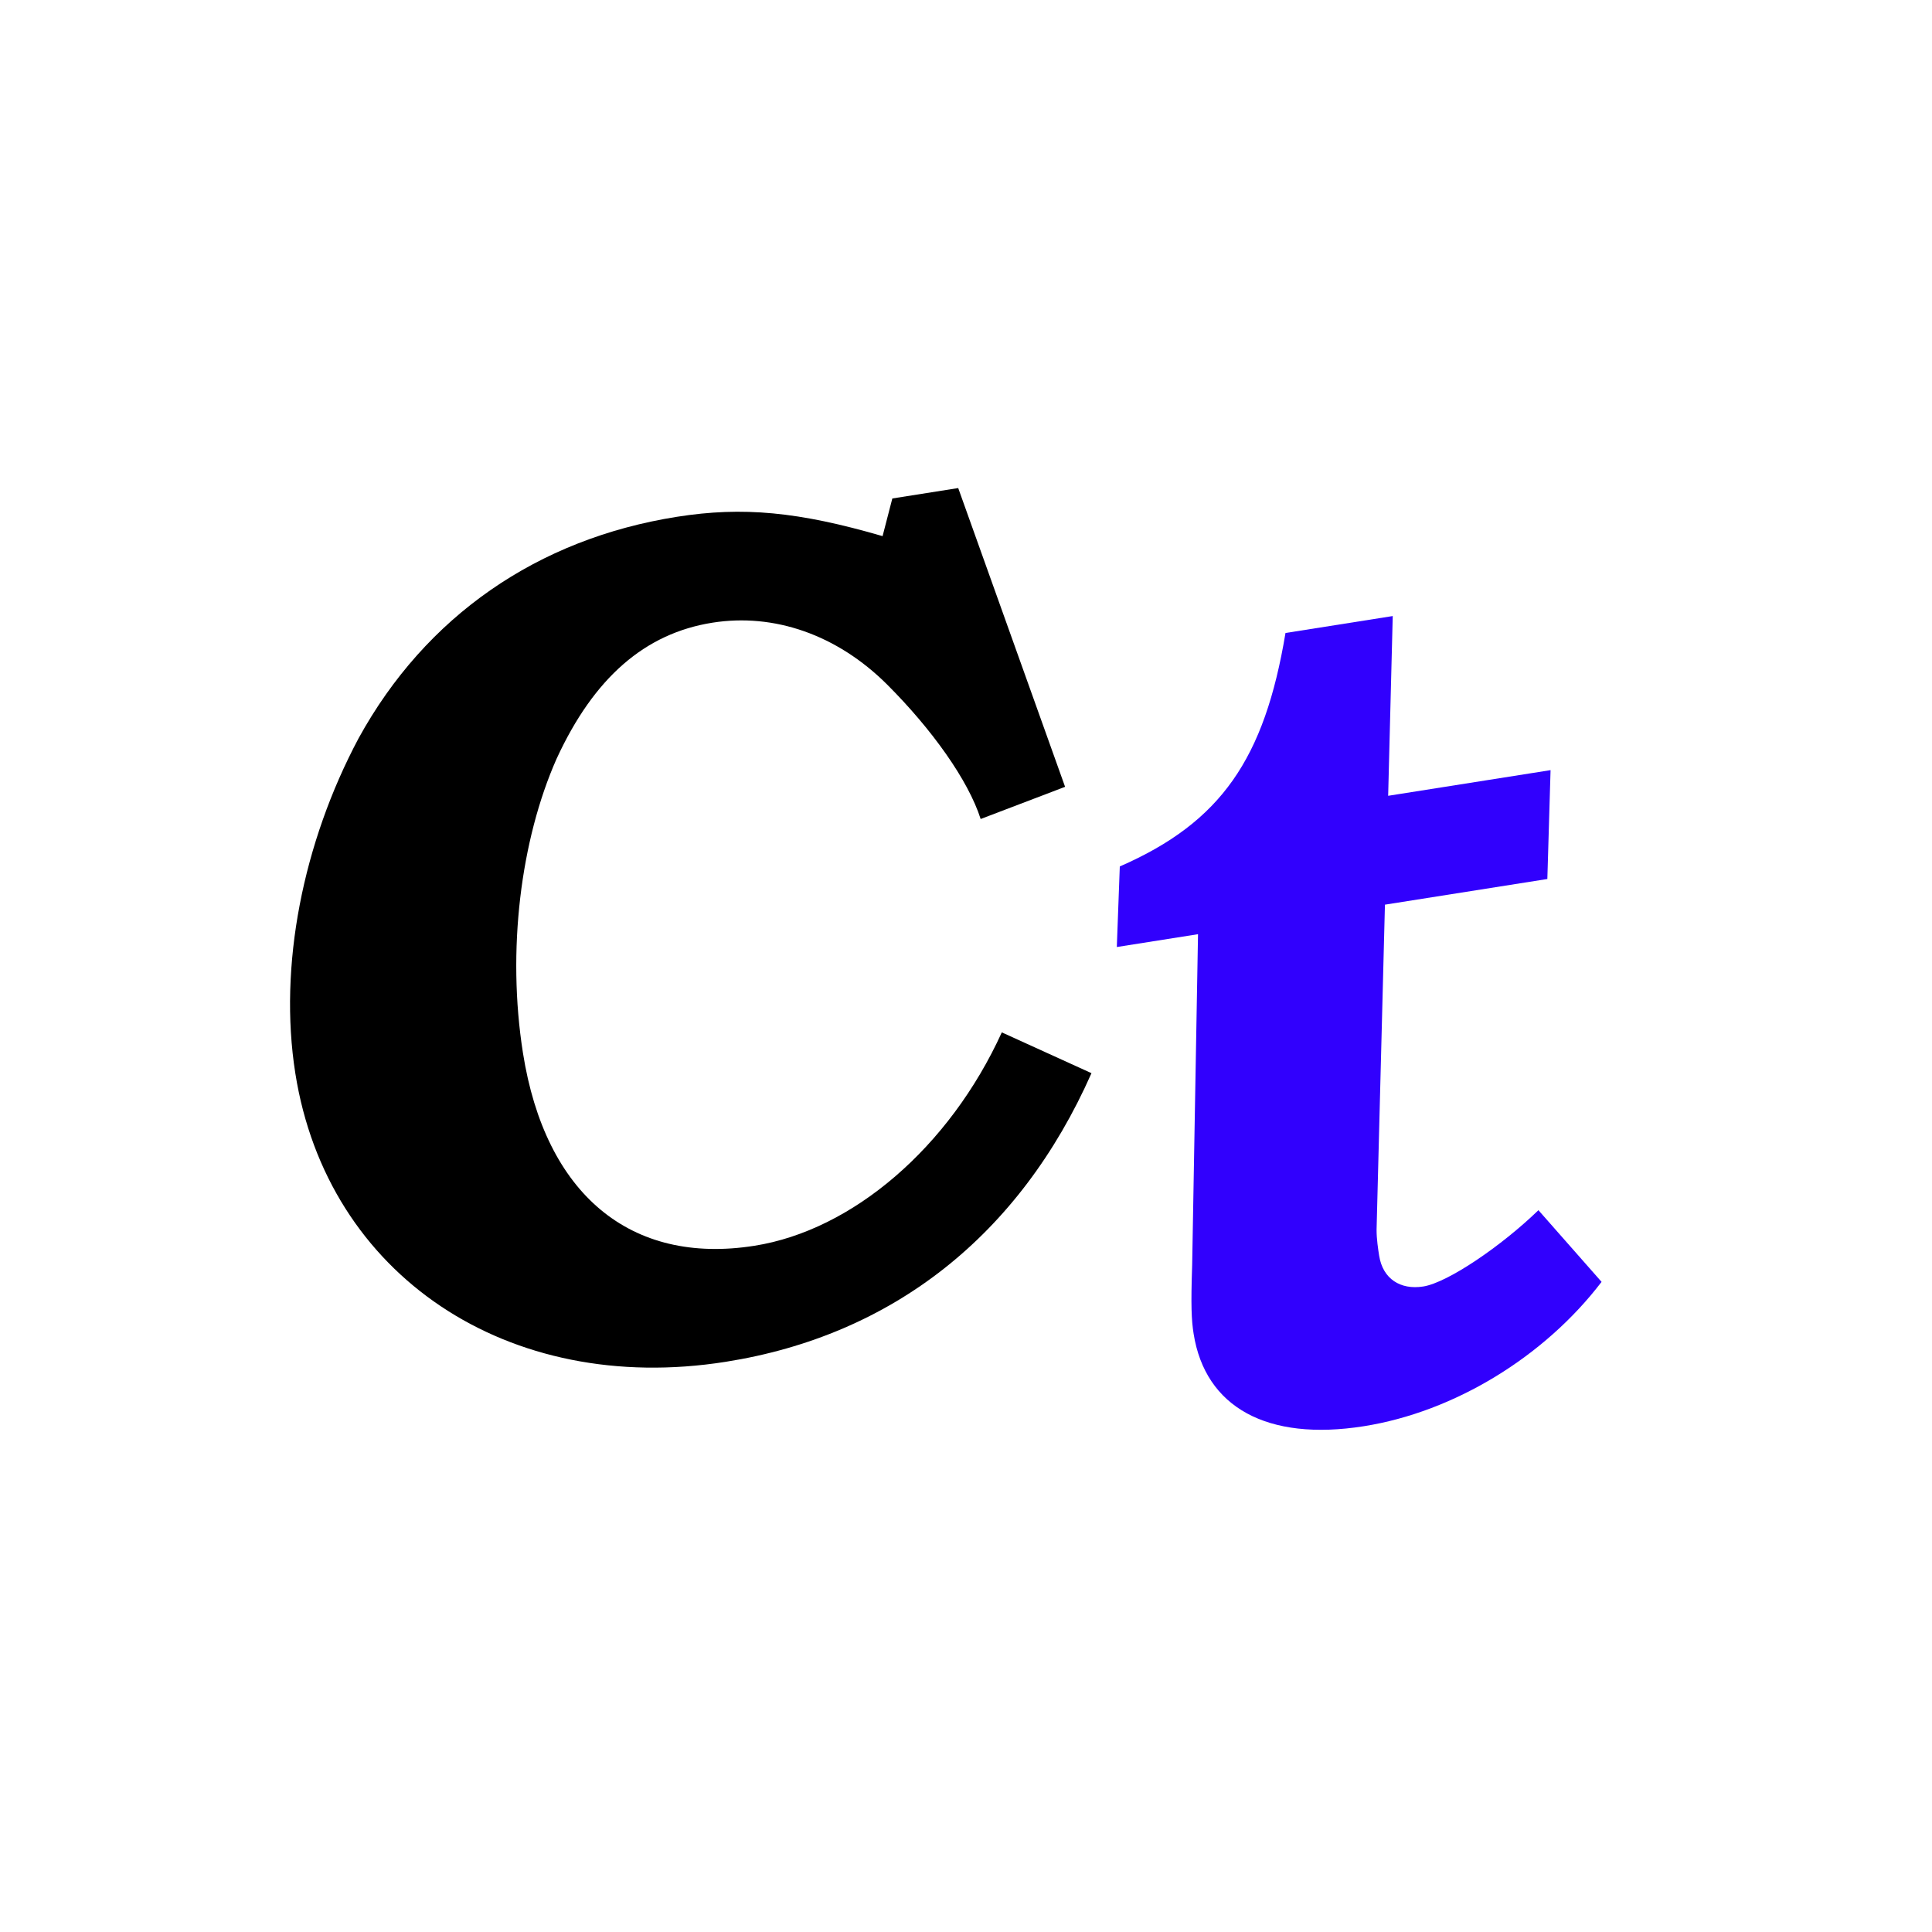
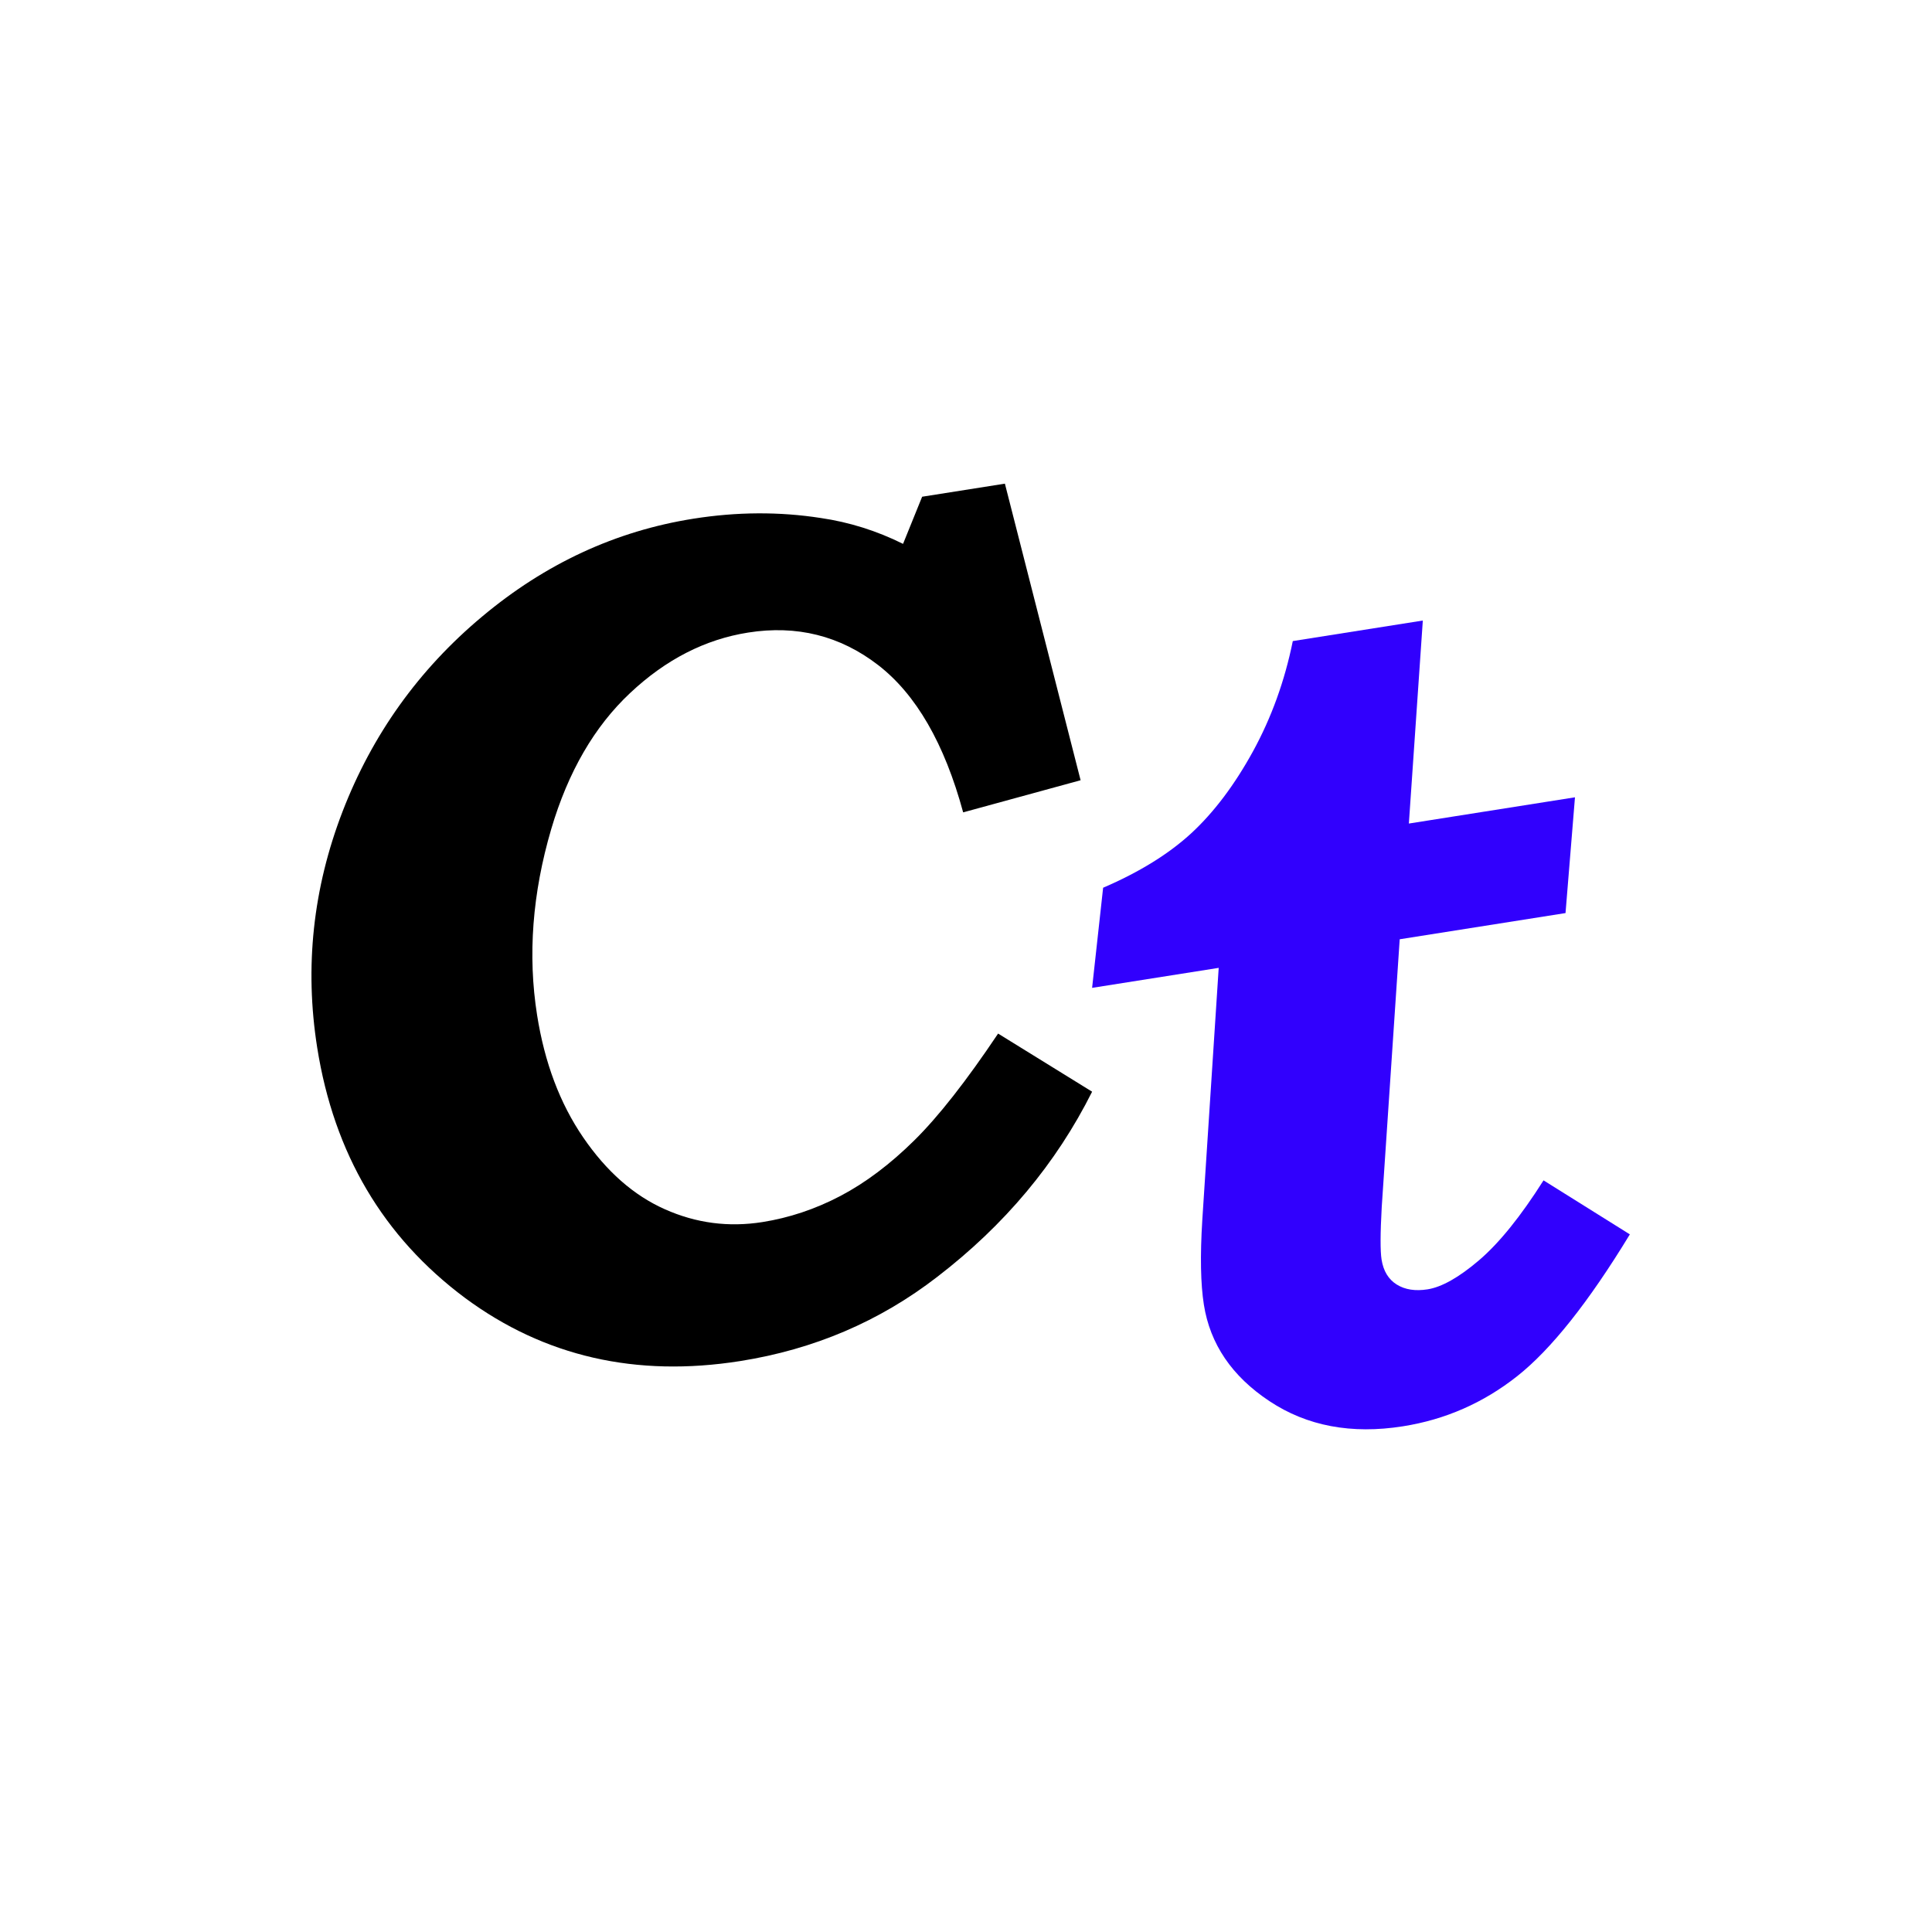
<svg xmlns="http://www.w3.org/2000/svg" width="100%" height="100%" viewBox="0 0 129 129" version="1.1" xml:space="preserve" style="fill-rule:evenodd;clip-rule:evenodd;stroke-linejoin:round;stroke-miterlimit:2;">
-   <g transform="matrix(1,0,0,1,-363,-1496)">
-     <g id="icon-cercatrivia-min" transform="matrix(1,0,0,1,363.812,1496.65)">
+   <g transform="matrix(1,0,0,1,-363,-2695)">
+     <g id="icon-cercatrivia-min" transform="matrix(1,0,0,1,363.812,2695.86)">
      <rect x="0" y="0" width="128" height="128" style="fill:none;" />
      <g transform="matrix(6.54724,-1.03438,1.03438,6.54724,-744.167,-2422.78)">
-         <text x="54.062px" y="392.972px" style="font-family:'BookmanOldStyle-BoldItalic', 'Bookman Old Style', serif;font-weight:600;font-style:italic;font-size:12px;">C</text>
+         <path d="M62.992,384.799L63.279,387.869L62.06,388.004C61.982,387.289 61.777,386.756 61.445,386.404C61.113,386.053 60.699,385.877 60.203,385.877C59.765,385.877 59.342,386.015 58.934,386.293C58.526,386.57 58.193,386.98 57.935,387.523C57.646,388.133 57.502,388.742 57.502,389.351C57.502,389.836 57.59,390.265 57.768,390.64C57.946,391.015 58.179,391.297 58.468,391.484C58.757,391.672 59.074,391.765 59.418,391.765C59.691,391.765 59.963,391.72 60.235,391.628C60.506,391.536 60.781,391.39 61.058,391.191C61.336,390.992 61.67,390.681 62.06,390.26L62.904,390.986C62.435,391.642 61.824,392.176 61.07,392.586C60.429,392.937 59.732,393.113 58.978,393.113C57.916,393.113 57.037,392.76 56.341,392.053C55.623,391.318 55.263,390.41 55.263,389.328C55.263,388.508 55.471,387.738 55.887,387.019C56.303,386.301 56.868,385.727 57.581,385.3C58.294,384.872 59.046,384.658 59.839,384.658C60.281,384.658 60.703,384.722 61.105,384.851C61.382,384.937 61.642,385.066 61.884,385.238L62.148,384.799L62.992,384.799Z" style="fill-rule:nonzero;" />
      </g>
      <g transform="matrix(6.54724,-1.03438,1.03438,6.54724,-689.751,-2420.03)">
-         <text x="54.062px" y="392.972px" style="font-family:'BookmanOldStyle-BoldItalic', 'Bookman Old Style', serif;font-weight:600;font-style:italic;font-size:12px;fill:rgb(49,0,253);">t</text>
+         <path d="M57.565,385.127L58.891,385.127L58.433,387.125L60.127,387.125L59.851,388.262L58.16,388.262L57.56,390.899C57.504,391.159 57.476,391.333 57.476,391.42C57.476,391.538 57.514,391.629 57.588,391.693C57.662,391.757 57.762,391.789 57.887,391.789C58.031,391.789 58.217,391.72 58.444,391.581C58.671,391.442 58.927,391.211 59.212,390.887L59.986,391.56C59.469,392.17 59.021,392.581 58.642,392.794C58.263,393.007 57.858,393.113 57.426,393.113C56.902,393.113 56.472,392.96 56.138,392.653C55.804,392.347 55.637,391.992 55.637,391.59C55.637,391.379 55.676,391.098 55.754,390.747L56.314,388.262L55.023,388.262L55.29,387.283C55.675,387.185 55.997,387.05 56.255,386.878C56.513,386.705 56.76,386.466 56.996,386.161C57.232,385.855 57.422,385.511 57.565,385.127Z" style="fill:rgb(49,0,253);fill-rule:nonzero;" />
      </g>
    </g>
  </g>
</svg>
